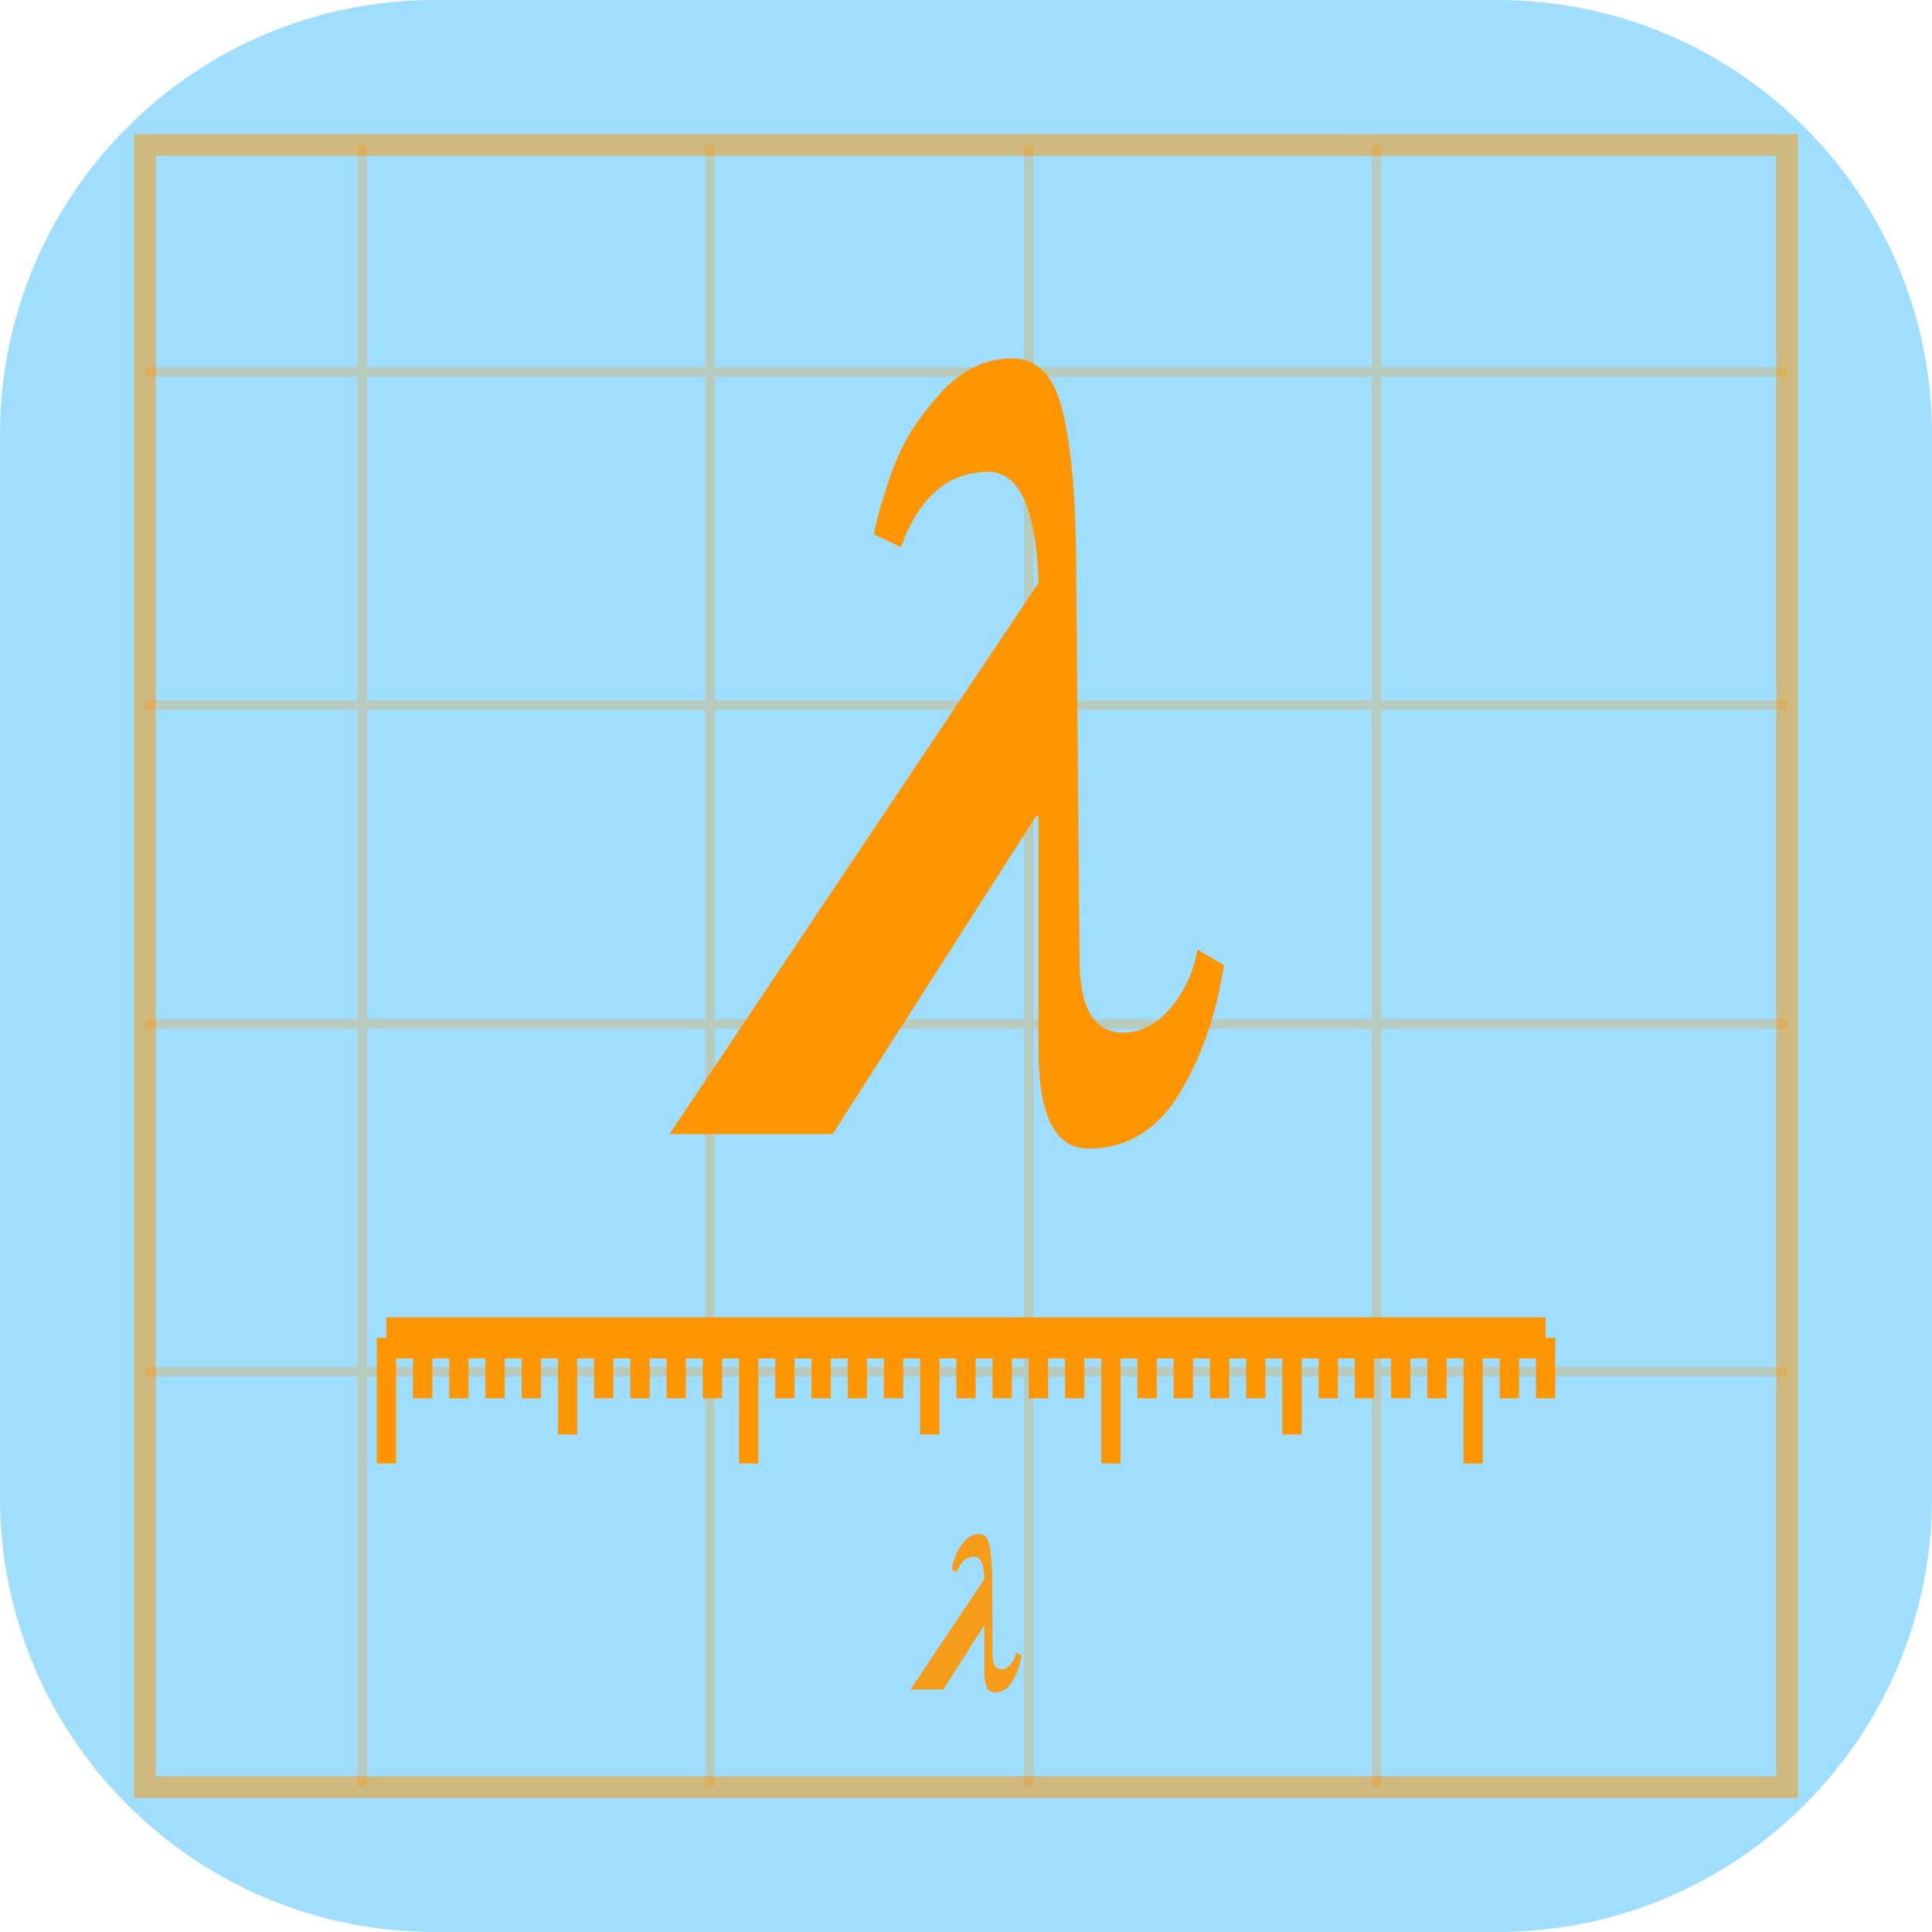
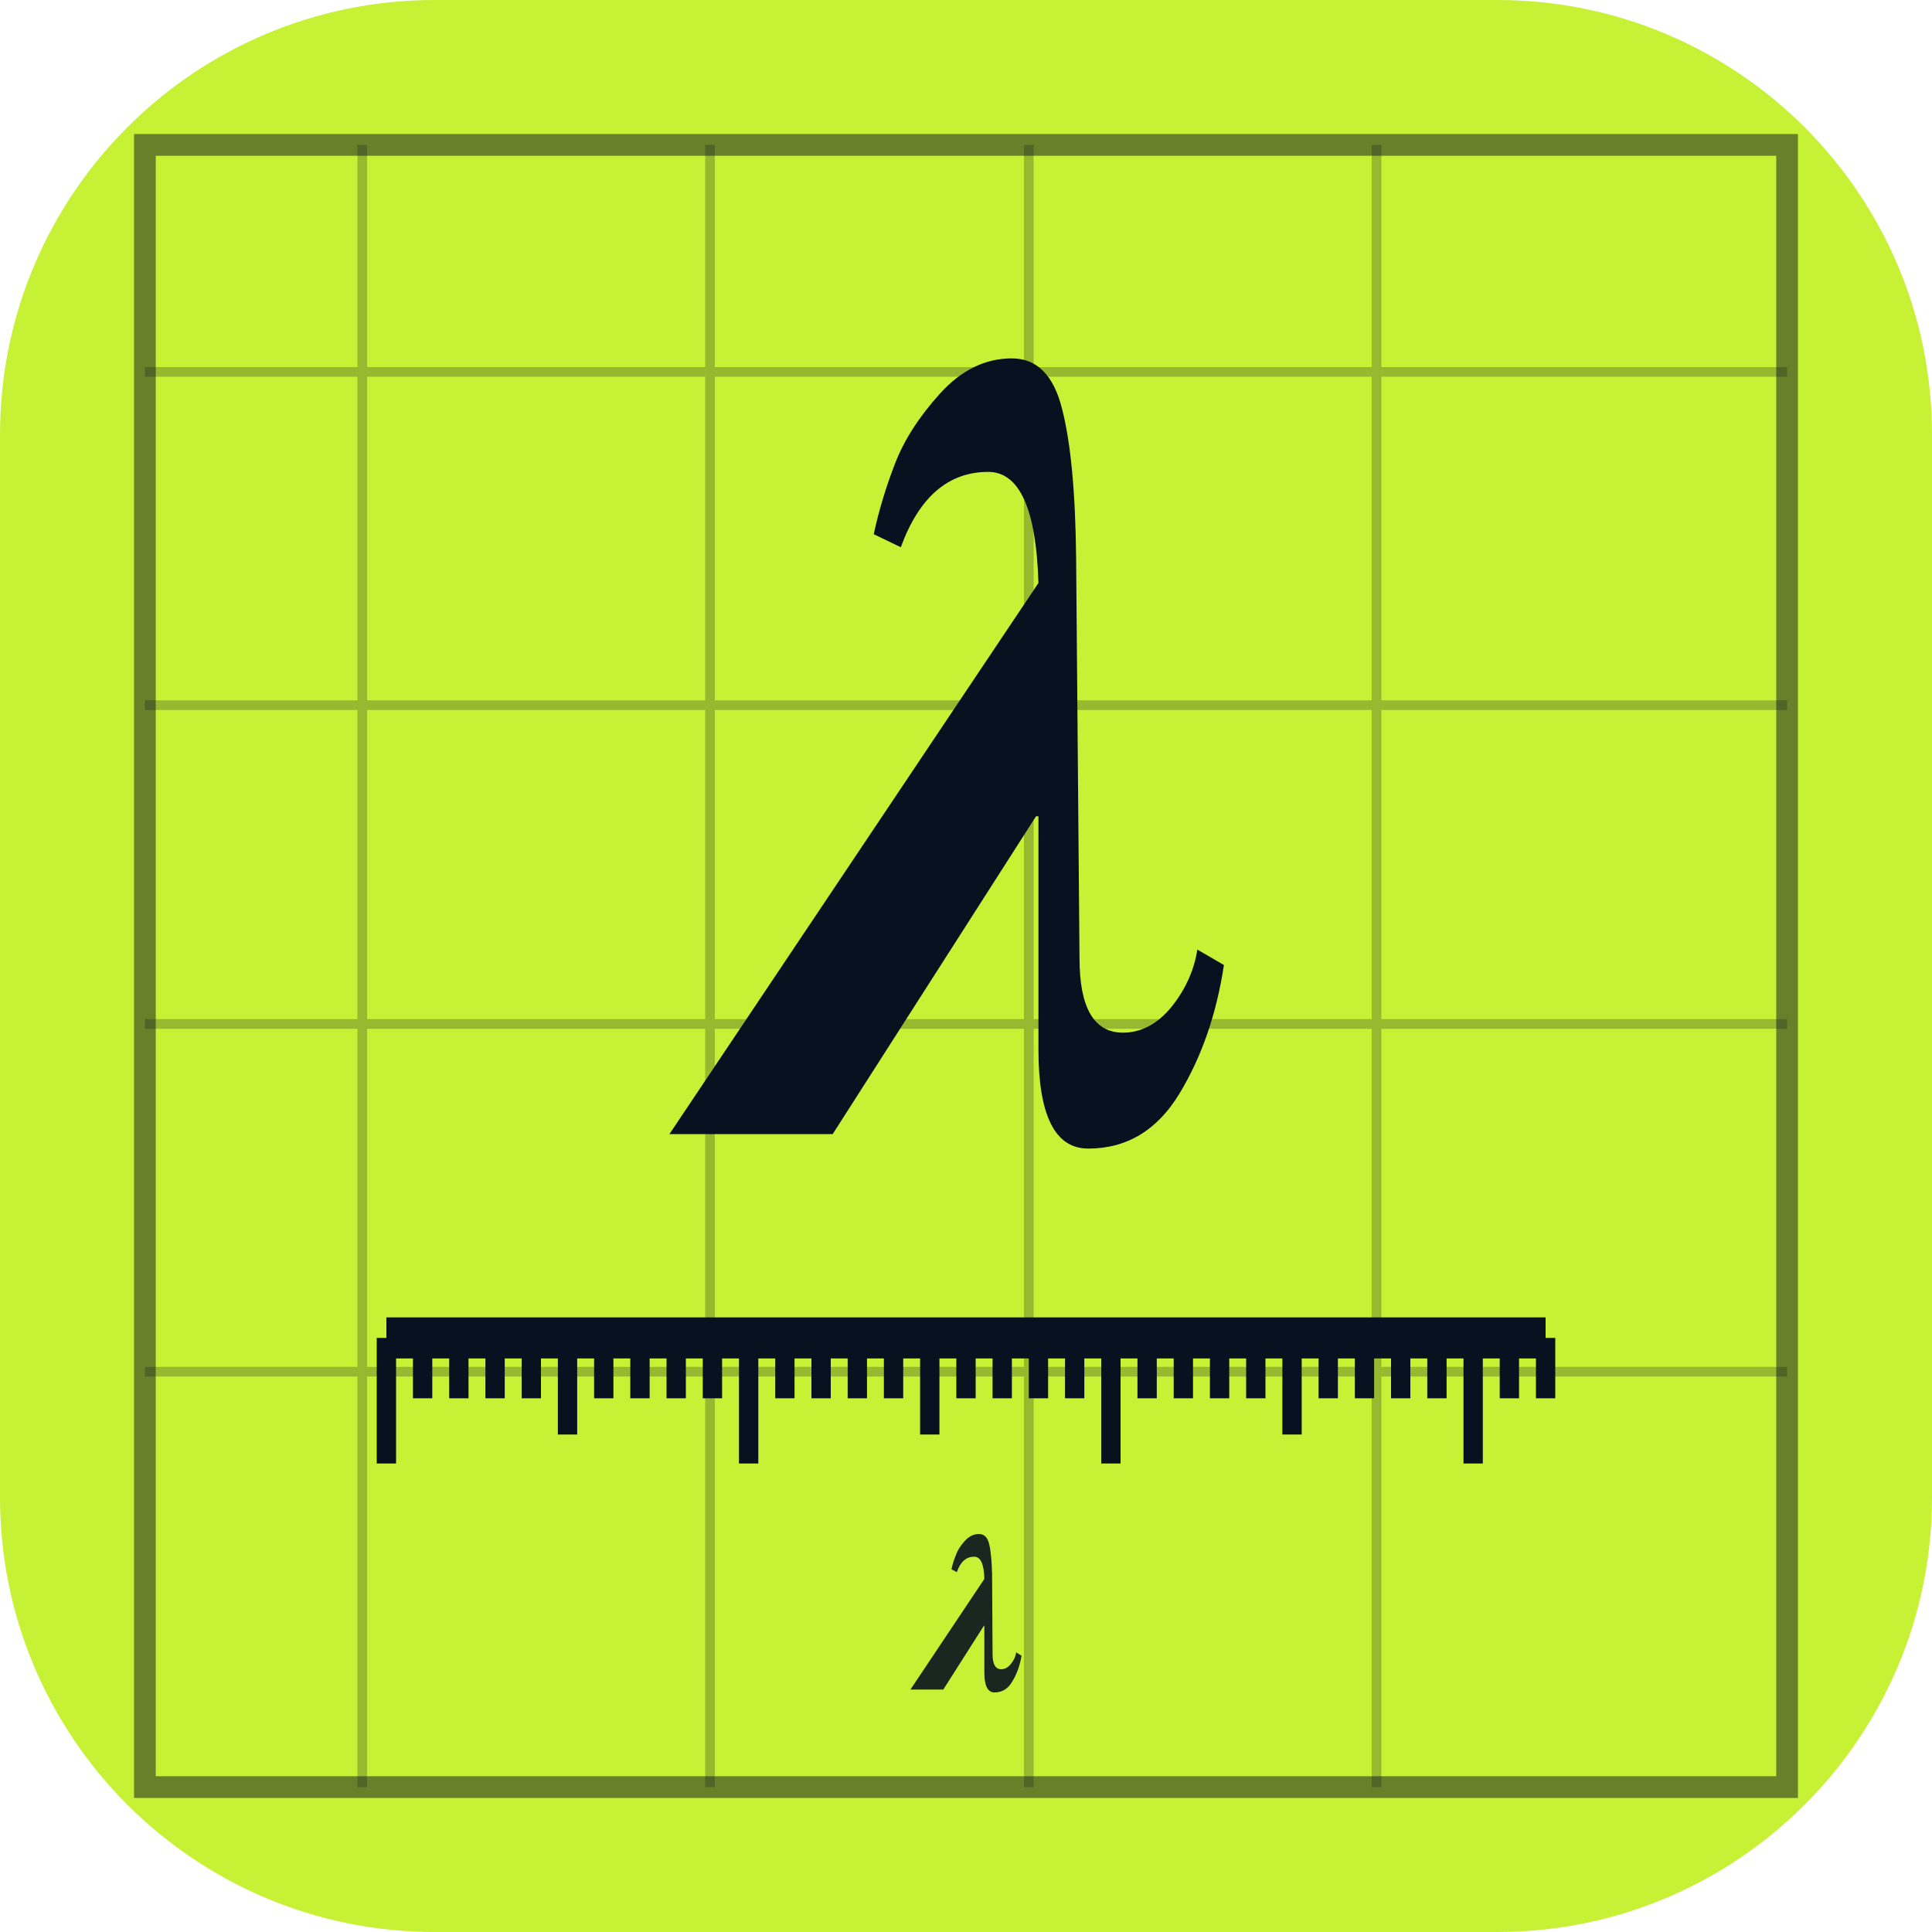
<svg xmlns="http://www.w3.org/2000/svg" role="img" aria-label="FeedPoint mark" width="96" height="96" viewBox="0 0 40 40">
-   <rect width="40" height="40" rx="9" fill="#9FDEFF" />
-   <g stroke="#FF9500" stroke-opacity=".25" stroke-width=".2" fill="none">
+   <rect width="40" height="40" rx="9" fill="#C6F135" />
+   <g stroke="#08111F" stroke-opacity=".25" stroke-width=".2" fill="none">
    <path d="M7.5 3 V37 M14.7 3 V37 M21.3 3 V37 M28.5 3 V37 M3 7.7 H37 M3 14.6 H37 M3 21.2 H37 M3 28.4 H37" />
  </g>
-   <rect x="3" y="3" width="34" height="34" fill="none" stroke="#FF9500" stroke-opacity=".5" stroke-width=".45" />
-   <path d="M24.79 19.66L25.34 19.98Q25.11 21.50 24.42 22.64Q23.73 23.78 22.53 23.78Q21.50 23.78 21.50 21.73L21.50 16.90L21.45 16.90L17.24 23.48L13.86 23.48L21.50 12.07Q21.43 9.77 20.46 9.77Q19.22 9.77 18.65 11.33L18.09 11.06Q18.25 10.32 18.53 9.60Q18.81 8.87 19.46 8.15Q20.12 7.42 20.95 7.42Q21.73 7.42 21.99 8.47Q22.26 9.52 22.28 11.56L22.35 19.84Q22.35 21.38 23.25 21.38Q23.82 21.38 24.26 20.84Q24.69 20.30 24.79 19.66" fill="#FF9500" />
-   <g stroke="#FF9500" stroke-linecap="butt" fill="none">
+   <rect x="3" y="3" width="34" height="34" fill="none" stroke="#08111F" stroke-opacity=".5" stroke-width=".45" />
+   <path d="M24.79 19.66L25.34 19.98Q25.11 21.50 24.42 22.64Q23.73 23.78 22.53 23.78Q21.50 23.78 21.50 21.73L21.50 16.90L21.45 16.90L17.24 23.48L13.86 23.48L21.50 12.07Q21.43 9.77 20.46 9.77Q19.22 9.77 18.65 11.33L18.09 11.06Q18.25 10.32 18.53 9.60Q18.81 8.87 19.46 8.15Q20.12 7.42 20.95 7.42Q21.73 7.42 21.99 8.47Q22.26 9.52 22.28 11.56L22.35 19.84Q22.35 21.38 23.25 21.38Q23.82 21.38 24.26 20.84Q24.69 20.30 24.79 19.66" fill="#08111F" />
+   <g stroke="#08111F" stroke-linecap="butt" fill="none">
    <path d="M8 27.7 H32" stroke-width=".85" />
    <path d="M8.00 27.7 V30.3 M8.75 27.7 V28.95 M9.50 27.7 V28.95 M10.25 27.7 V28.95 M11.00 27.7 V28.95 M11.75 27.7 V29.7 M12.50 27.7 V28.95 M13.25 27.7 V28.95 M14.00 27.7 V28.95 M14.75 27.7 V28.95 M15.50 27.7 V30.3 M16.25 27.7 V28.95 M17.00 27.7 V28.95 M17.75 27.7 V28.95 M18.50 27.7 V28.95 M19.25 27.7 V29.7 M20.00 27.7 V28.95 M20.75 27.7 V28.95 M21.50 27.7 V28.95 M22.25 27.7 V28.95 M23.00 27.7 V30.3 M23.75 27.7 V28.95 M24.50 27.7 V28.95 M25.25 27.7 V28.95 M26.00 27.7 V28.95 M26.75 27.7 V29.7 M27.50 27.7 V28.95 M28.25 27.7 V28.95 M29.00 27.7 V28.95 M29.75 27.7 V28.95 M30.50 27.7 V30.3 M31.25 27.7 V28.95 M32.00 27.7 V28.95 " stroke-width=".4" />
  </g>
-   <path d="M21.04 34.21L21.15 34.28Q21.10 34.58 20.96 34.81Q20.83 35.04 20.59 35.04Q20.38 35.04 20.38 34.63L20.38 33.66L20.37 33.66L19.53 34.98L18.85 34.98L20.38 32.69Q20.37 32.23 20.17 32.23Q19.92 32.23 19.81 32.55L19.70 32.49Q19.73 32.34 19.79 32.20Q19.84 32.05 19.97 31.91Q20.10 31.76 20.27 31.76Q20.43 31.76 20.48 31.97Q20.53 32.18 20.54 32.59L20.55 34.25Q20.55 34.56 20.73 34.56Q20.84 34.56 20.93 34.45Q21.02 34.34 21.04 34.21" fill="#FF9500" fill-opacity=".9" />
+   <path d="M21.04 34.21L21.15 34.28Q21.10 34.58 20.96 34.81Q20.83 35.04 20.59 35.04Q20.38 35.04 20.38 34.63L20.38 33.66L20.37 33.66L19.53 34.98L18.85 34.98L20.38 32.69Q20.37 32.23 20.17 32.23Q19.92 32.23 19.81 32.55L19.70 32.49Q19.73 32.34 19.79 32.20Q19.84 32.05 19.97 31.91Q20.10 31.76 20.27 31.76Q20.43 31.76 20.48 31.97Q20.53 32.18 20.54 32.59L20.55 34.25Q20.55 34.56 20.73 34.56Q20.84 34.56 20.93 34.45Q21.02 34.34 21.04 34.21" fill="#08111F" fill-opacity=".9" />
</svg>
